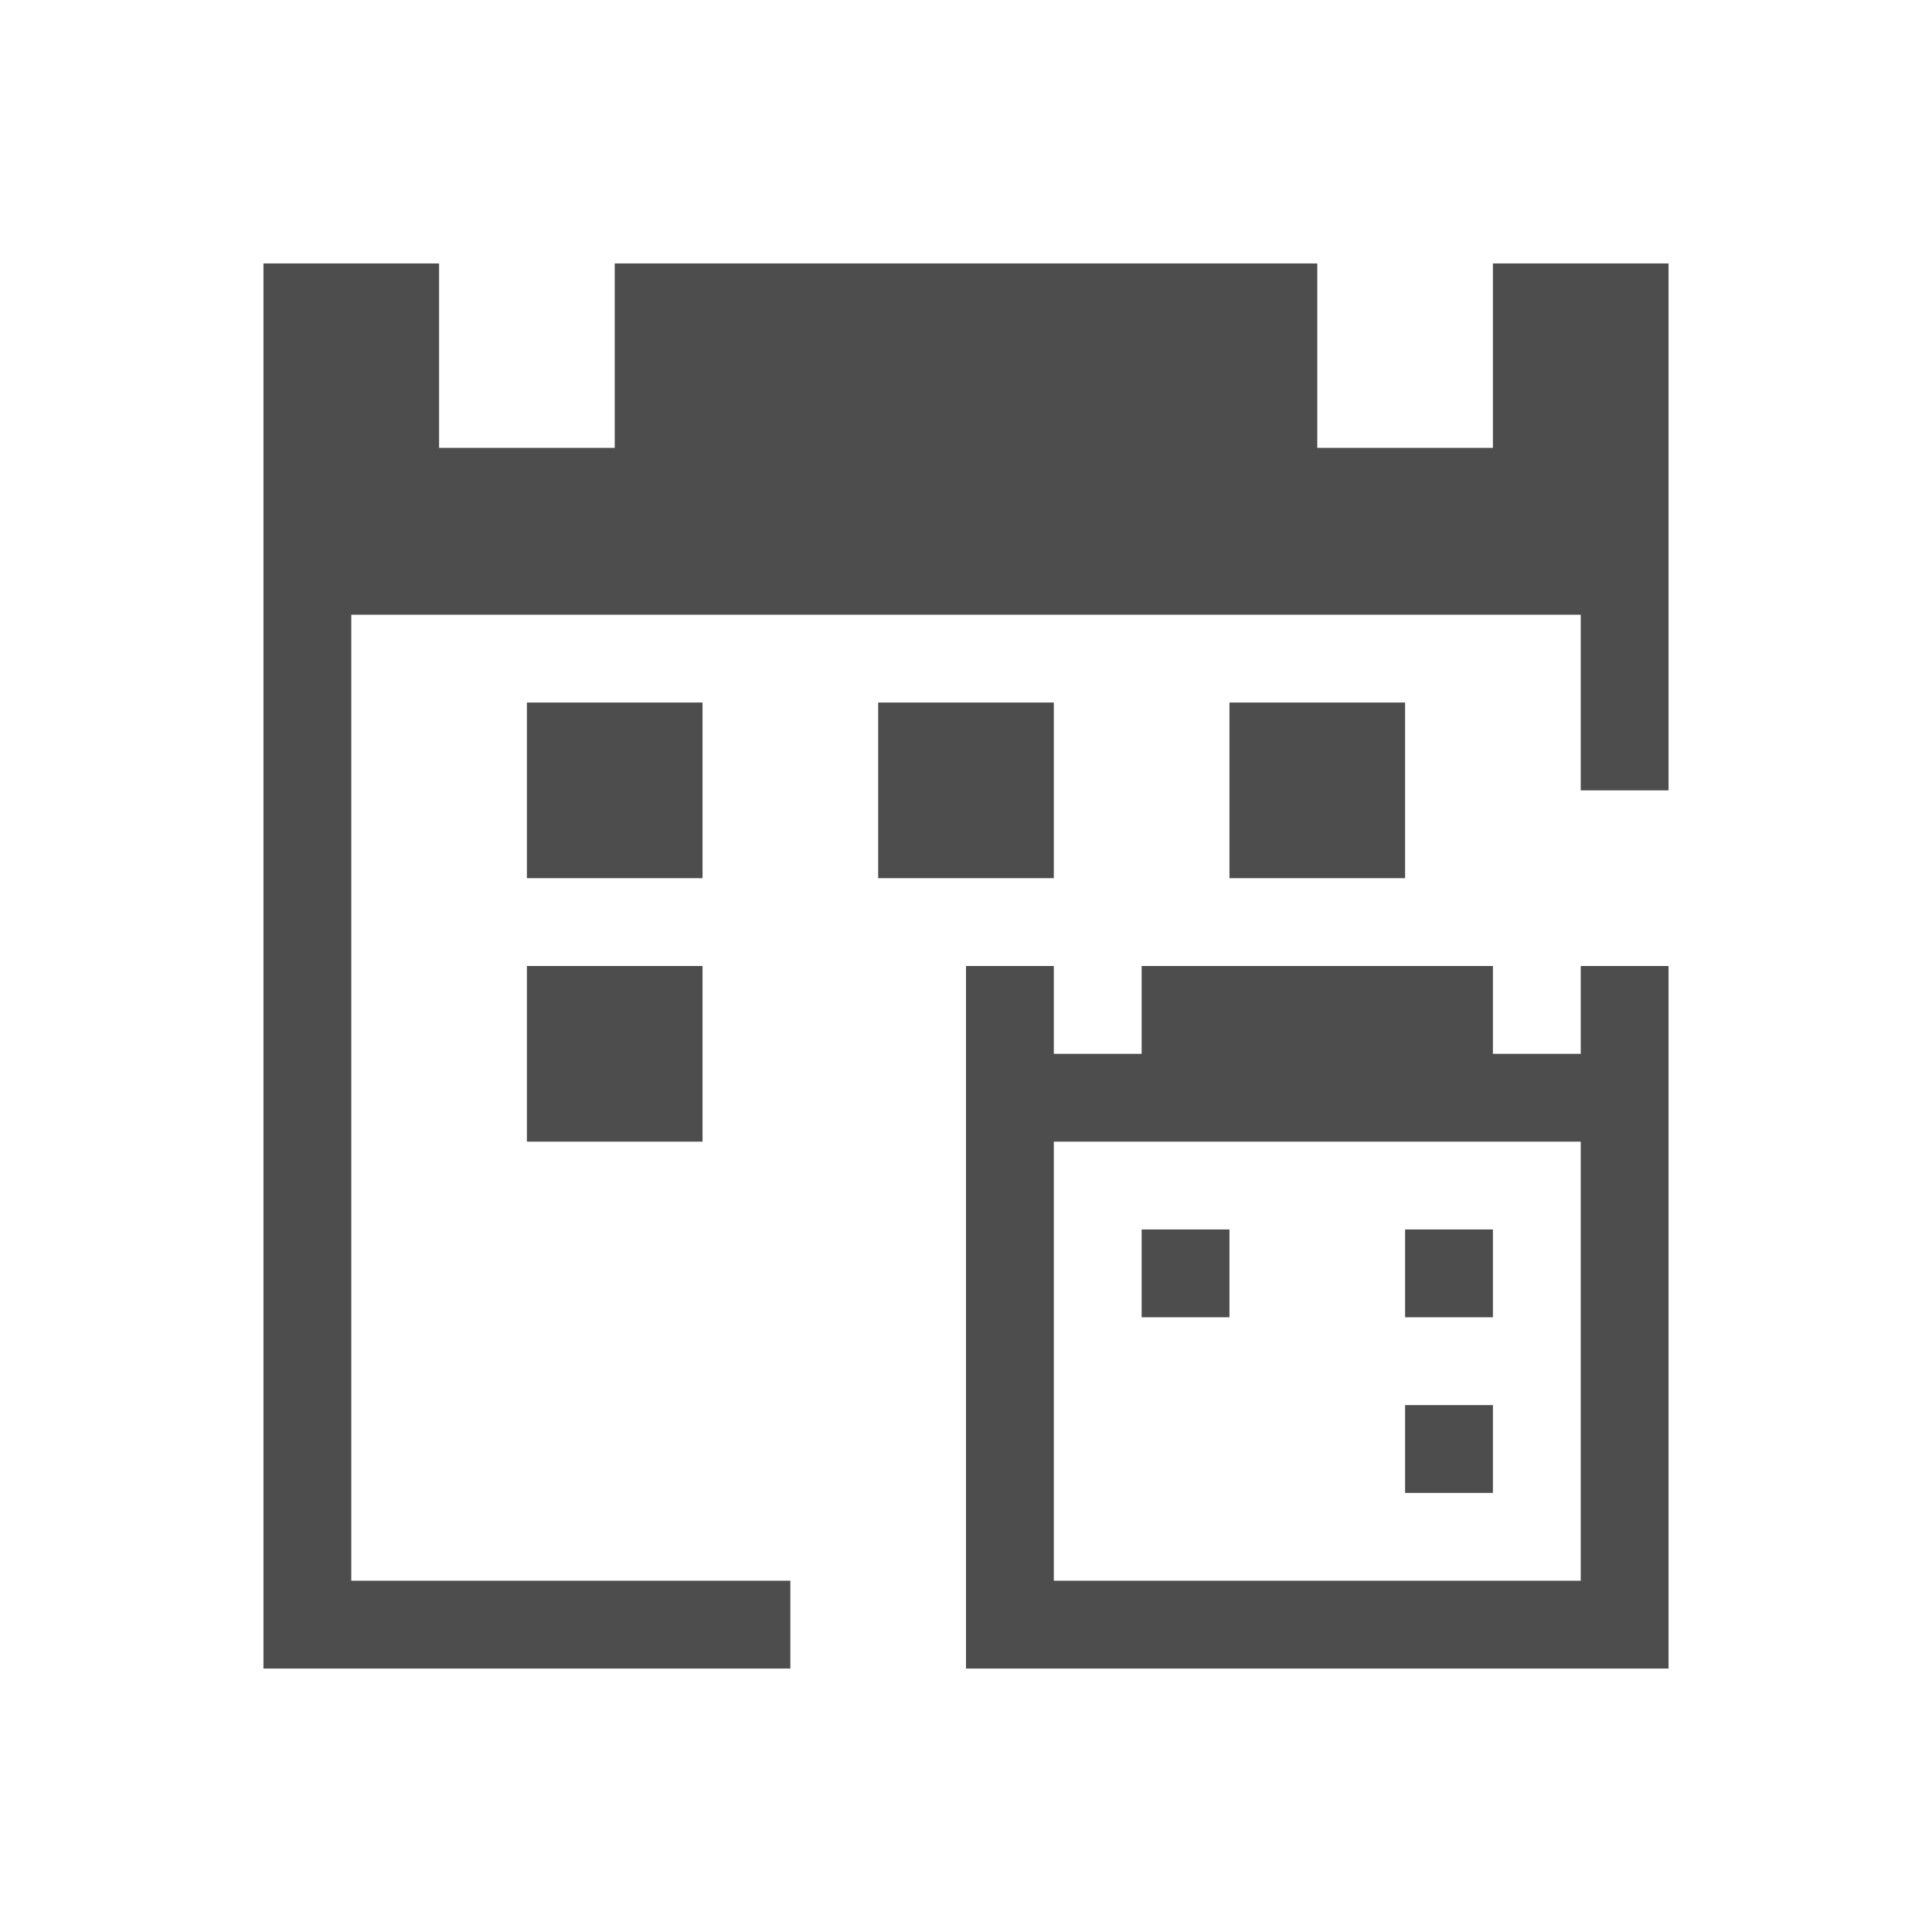
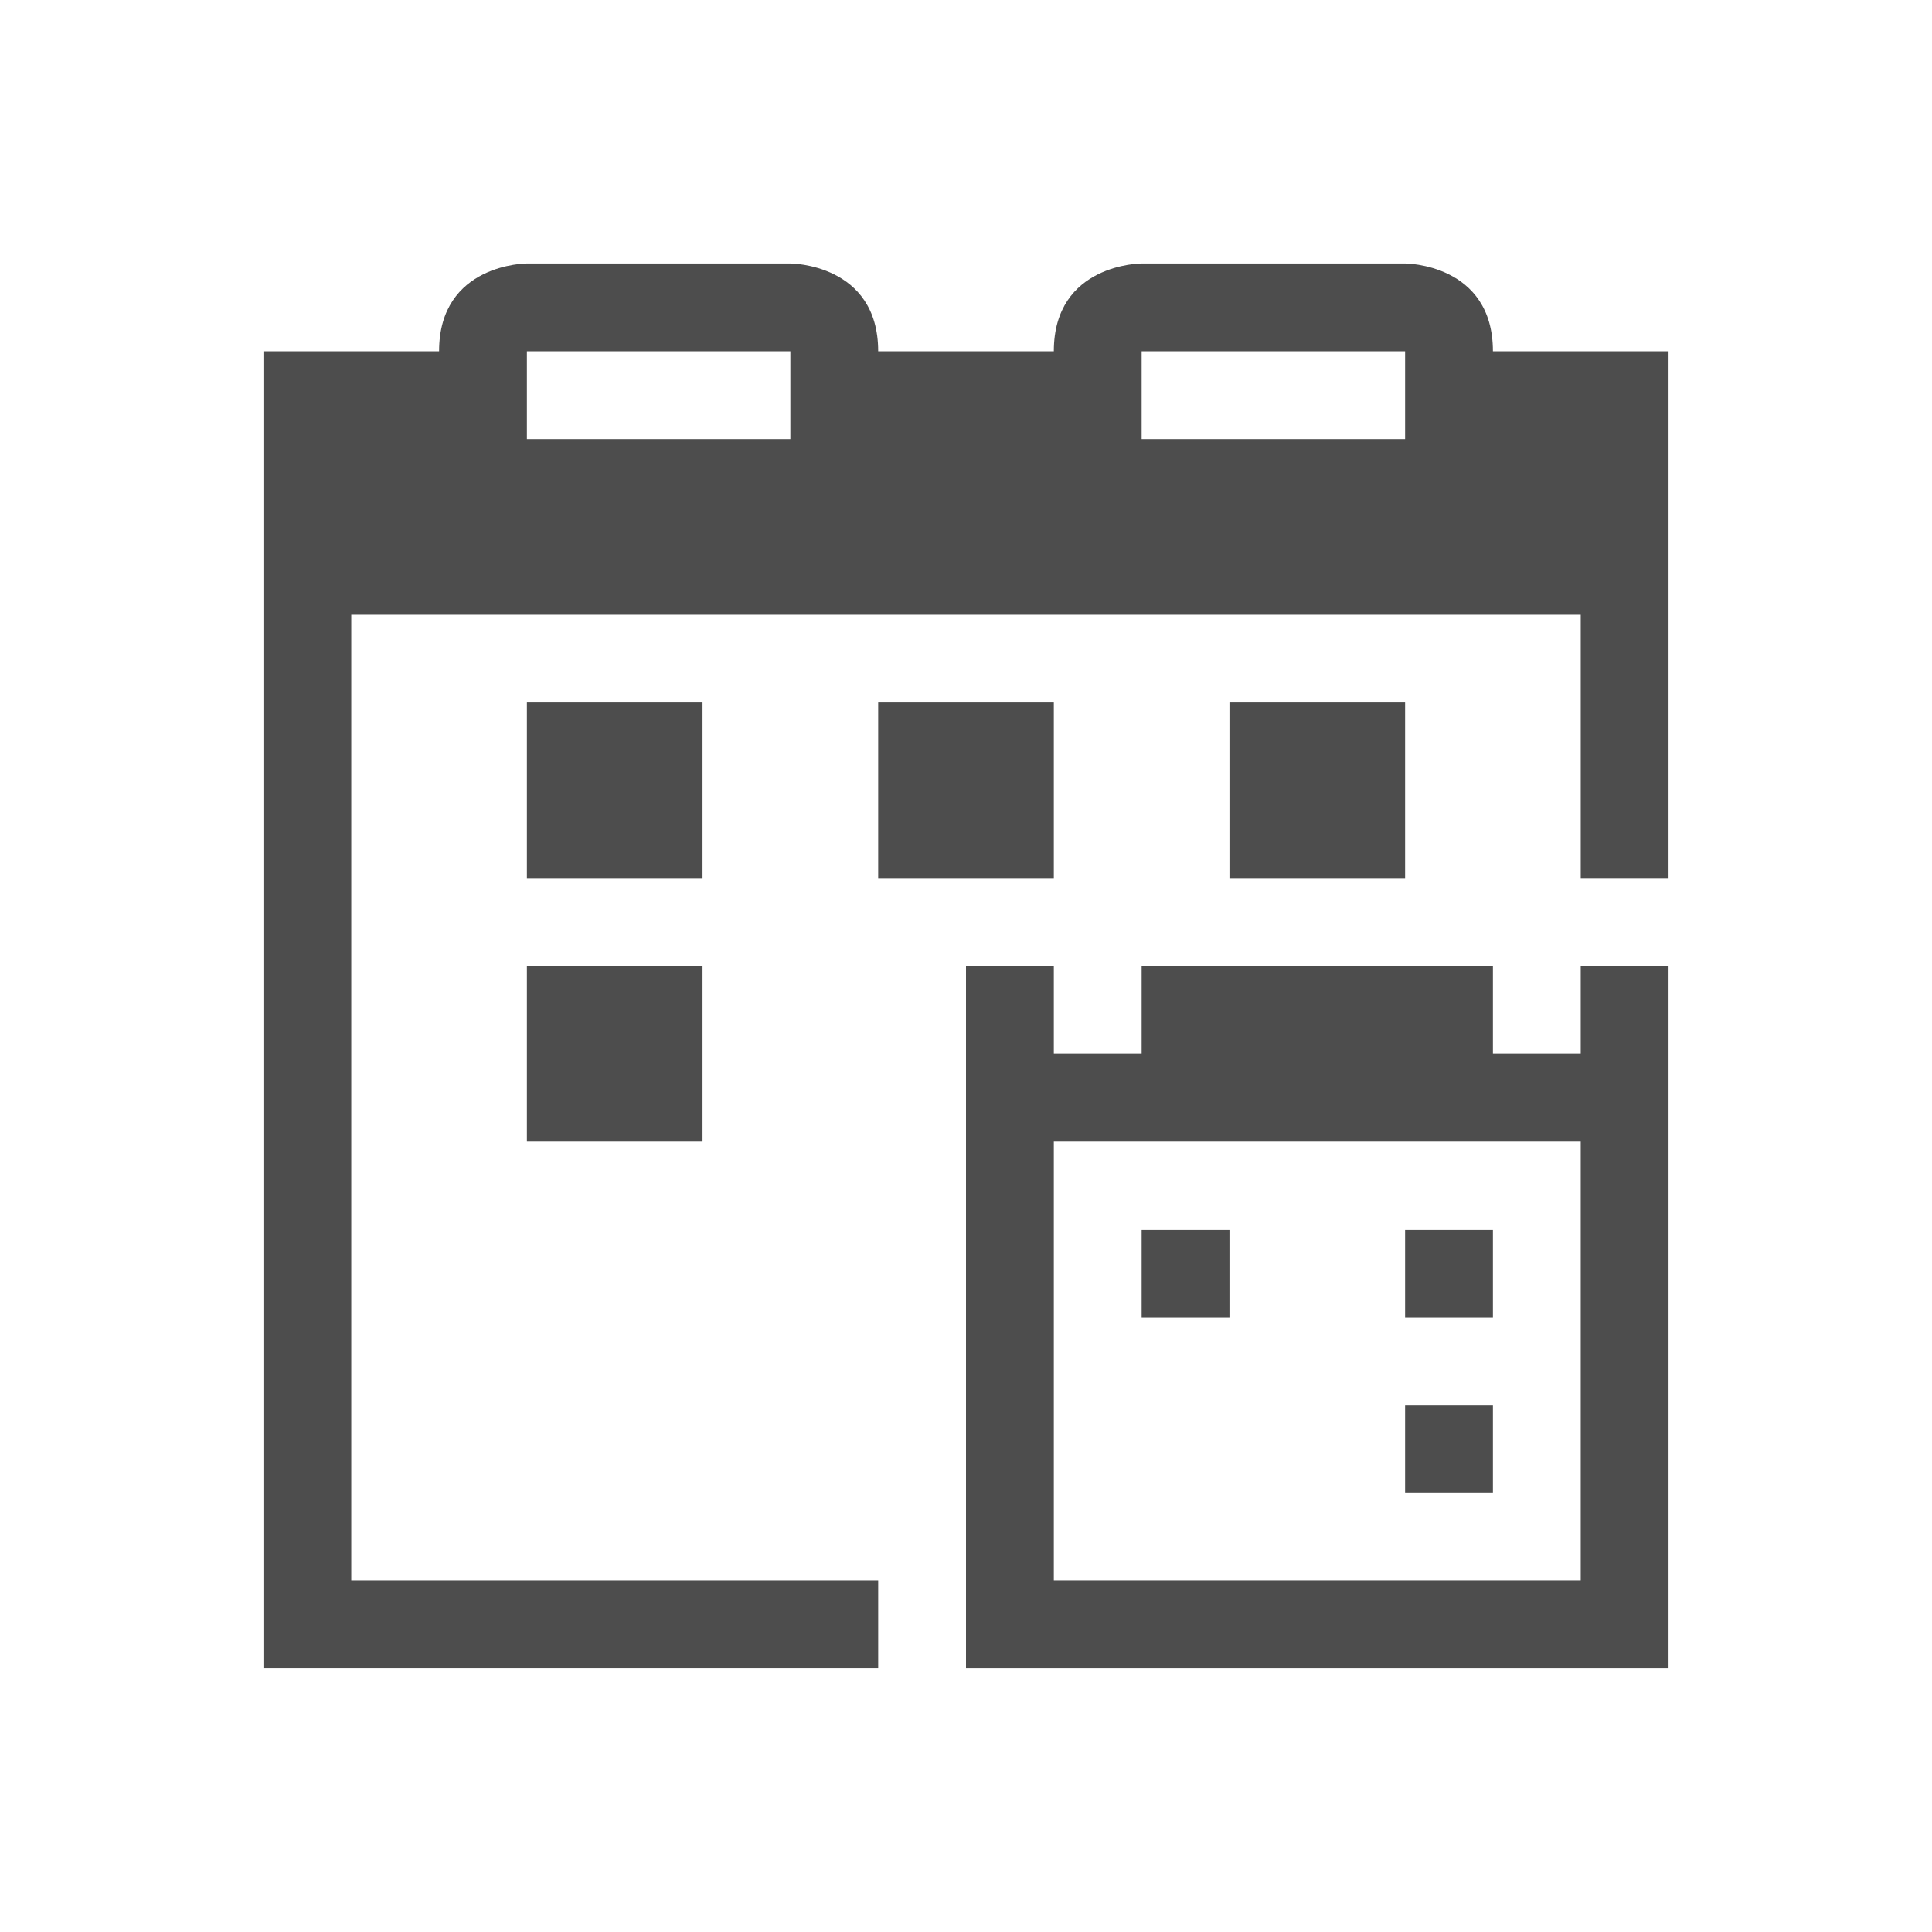
<svg xmlns="http://www.w3.org/2000/svg" width="22" height="22" id="svg3049" version="1.1">
  <defs id="defs3051" />
  <g id="layer1" transform="translate(-421.7143,-525.7907)">
-     <path style="fill:#4d4d4d;fill-opacity:1;stroke:none" d="M 3 3 L 3 19 L 9 19 L 9 18 L 4 18 L 4 7 L 18 7 L 18 9 L 19 9 L 19 3 L 17 3 L 17 5.1 L 15 5.1 L 15 3 L 7 3 L 7 5.1 L 5 5.1 L 5 3 L 3 3 z M 6 8 L 6 10 L 8 10 L 8 8 L 6 8 z M 10 8 L 10 10 L 12 10 L 12 8 L 10 8 z M 14 8 L 14 10 L 16 10 L 16 8 L 14 8 z M 6 11 L 6 13 L 8 13 L 8 11 L 6 11 z M 11 11 L 11 19 L 19 19 L 19 11 L 18 11 L 18 12 L 17 12 L 17 11 L 13 11 L 13 12 L 12 12 L 12 11 L 11 11 z M 12 13 L 18 13 L 18 18 L 12 18 L 12 13 z M 13 14 L 13 15 L 14 15 L 14 14 L 13 14 z M 16 14 L 16 15 L 17 15 L 17 14 L 16 14 z M 16 16 L 16 17 L 17 17 L 17 16 L 16 16 z " transform="translate(421.7143,525.7907)" id="rect4089" />
+     <path style="fill:#4d4d4d;fill-opacity:1;stroke:none" d="m 6,8 0,2 2,0 0,-2 z m 4,0 0,2 2,0 0,-2 z m 4,0 0,2 2,0 0,-2 z m -8,3 0,2 2,0 0,-2 z m 5,0 0,8 8,0 0,-8 -1,0 0,1 -1,0 0,-1 -4,0 0,1 -1,0 0,-1 z m 1,2 6,0 0,5 -6,0 z m 1,1 0,1 1,0 0,-1 z m 3,0 0,1 1,0 0,-1 z m 0,2 0,1 1,0 0,-1 z" id="rect4089" transform="translate(421.7143,525.7907)" />
+     <path style="opacity:1;fill:#4d4d4d;fill-opacity:1;stroke:none" d="M 6 3 C 6 3 5 3 5 4 L 3 4 L 3 7 L 3 18 L 3 19 L 10 19 L 10 18 L 4 18 L 4 7 L 18 7 L 18 10 L 19 10 L 19 7 L 19 4 L 17 4 C 17 3 16 3 16 3 L 13 3 C 13 3 12 3 12 4 L 10 4 C 10 3 9 3 9 3 L 6 3 z M 6 4 L 9 4 L 9 5 L 6 5 L 6 4 z M 13 4 L 16 4 L 16 5 L 13 5 L 13 4 z " transform="translate(421.7143,525.7907)" id="rect3370" />
  </g>
</svg>
